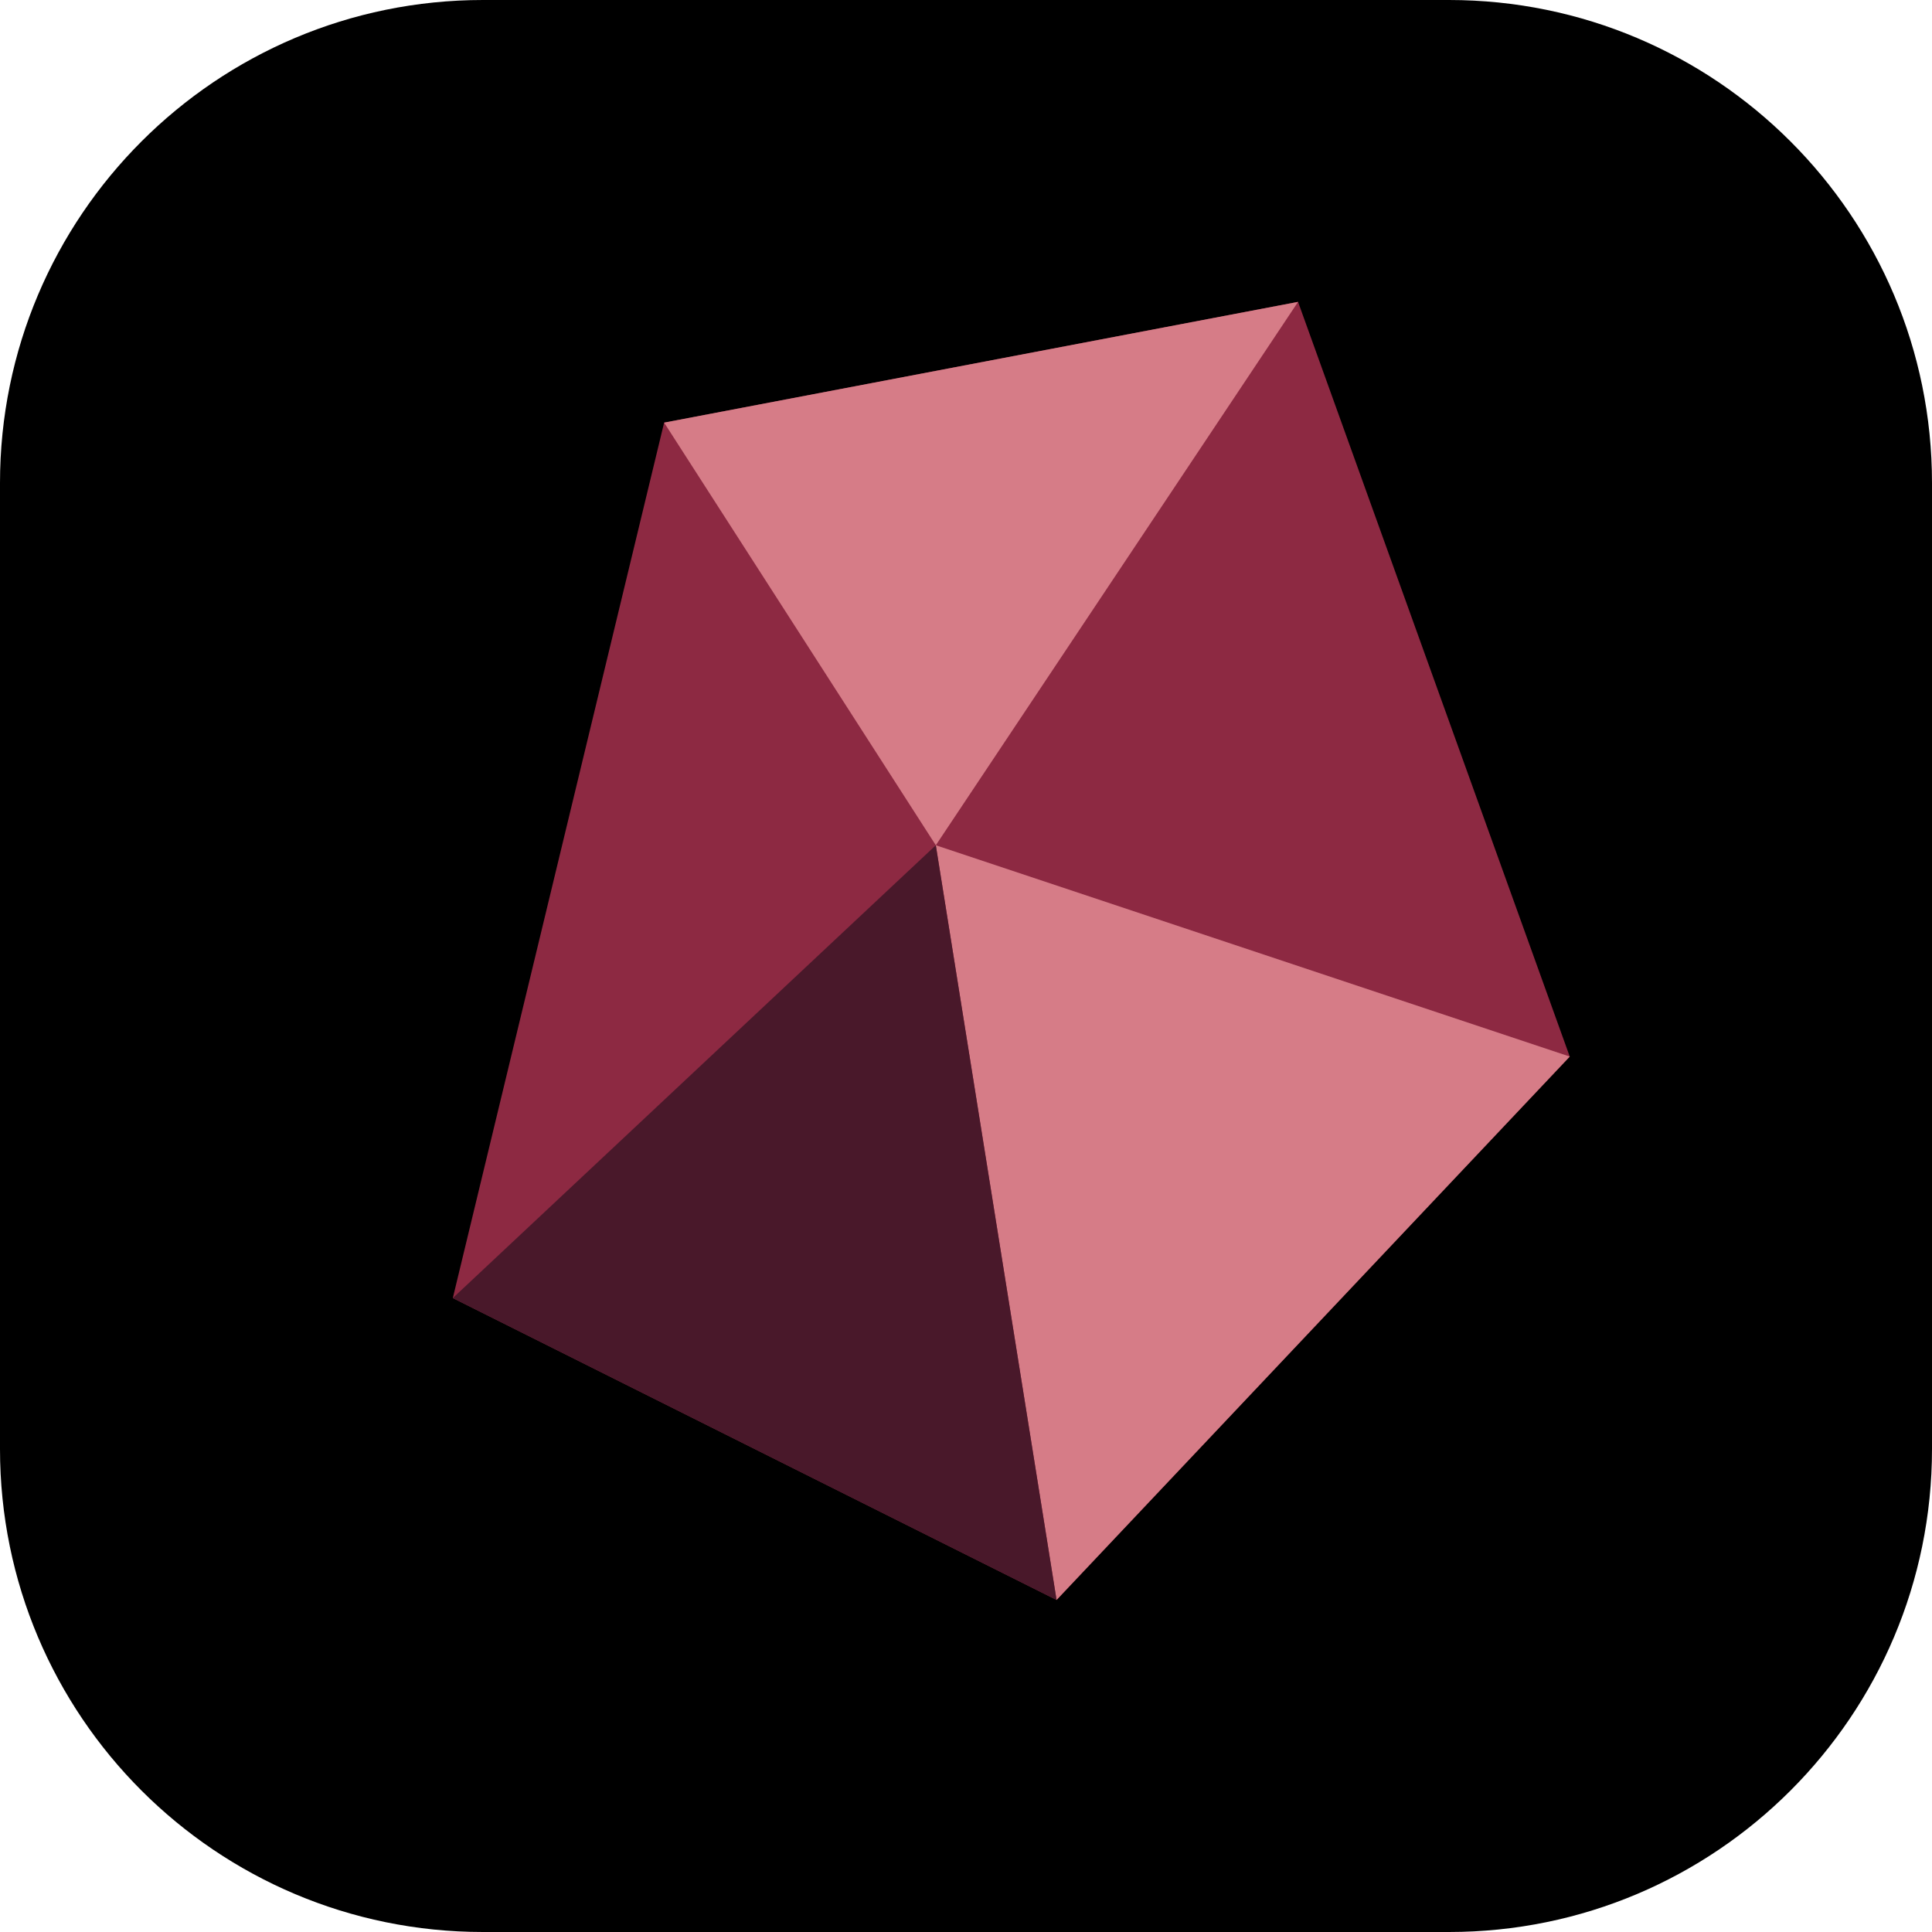
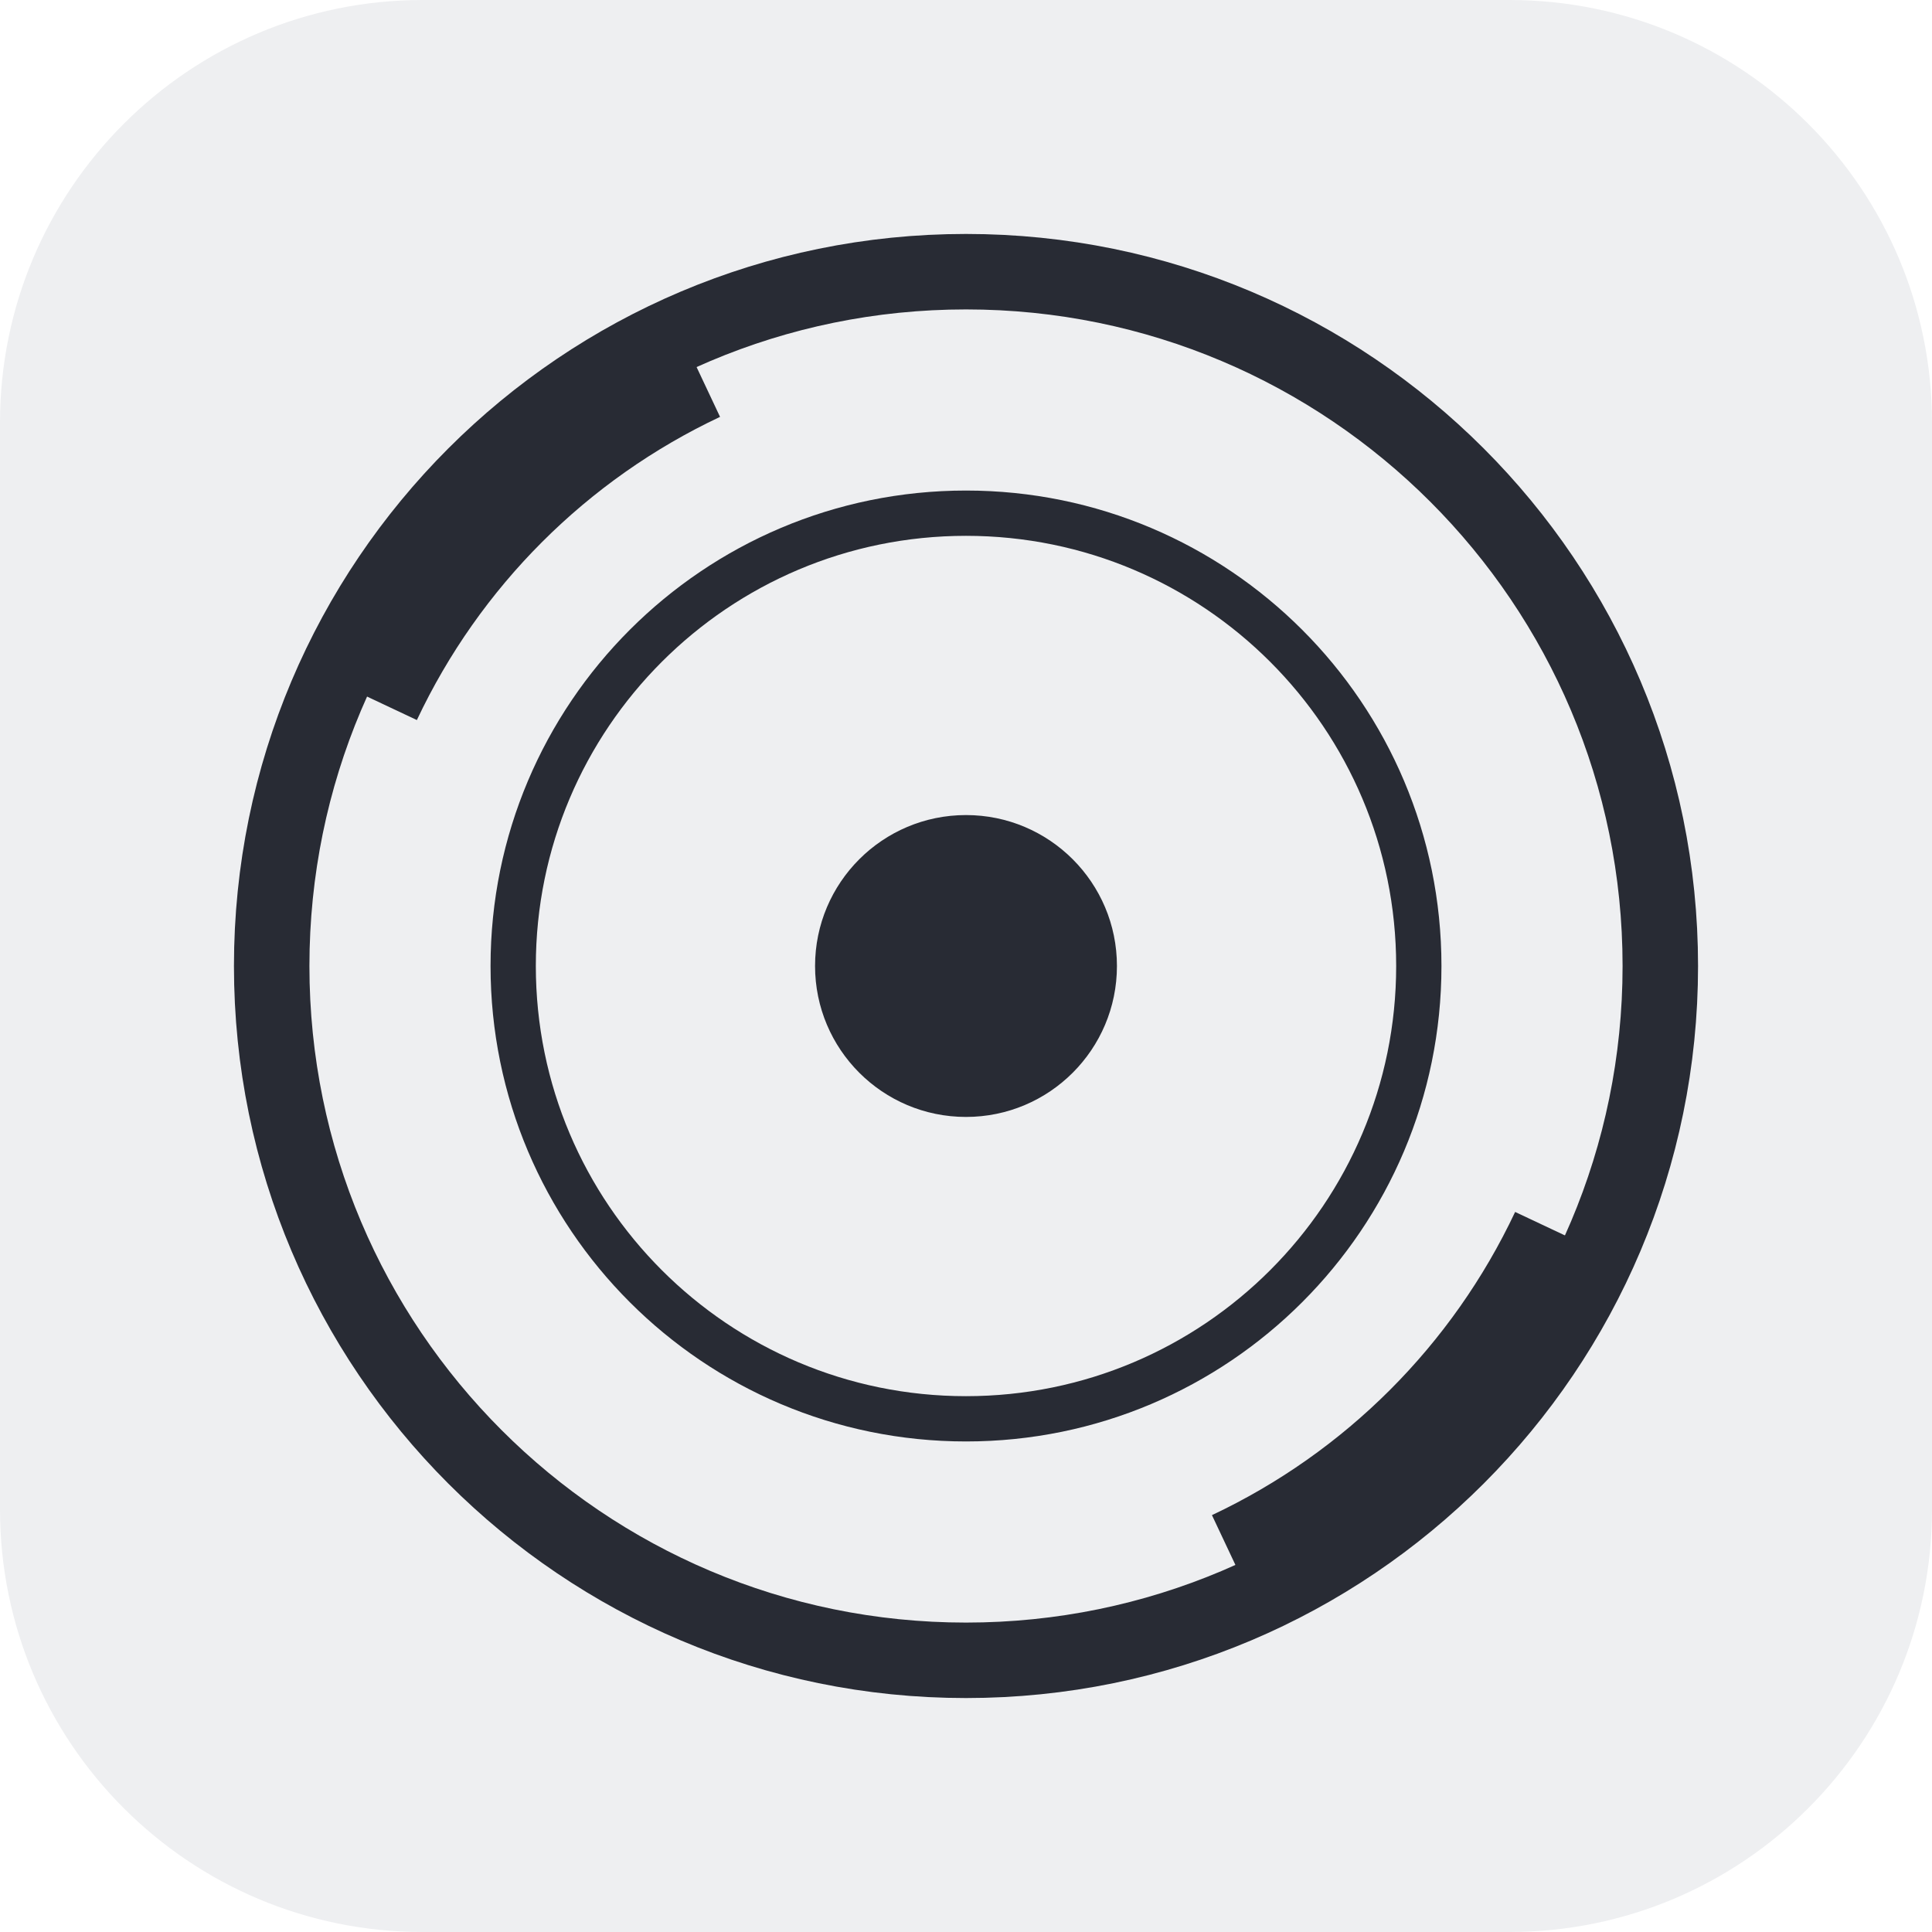
<svg xmlns="http://www.w3.org/2000/svg" viewBox="0 0 64 64">
-   <rect width="64" height="64" rx="16" fill="#000" />
-   <path d="m15 43 7-29 21-4 9 25-17 18Z" fill="#8d2942" />
-   <path d="m22 14 9 14 12-18Zm9 14 4 25 17-18Z" fill="#d67c87" />
-   <path d="m15 43 16-15 4 25Z" fill="#49182a" />
+   <rect width="64" height="64" rx="14" fill="#eeeff1" />
+   <circle cx="32" cy="32" r="23" fill="none" stroke="#282b34" stroke-width="2.5" />
+   <circle cx="32" cy="32" r="15" fill="none" stroke="#282b34" stroke-width="1.5" />
+   <circle cx="32" cy="32" r="5" fill="#282b34" />
+   <path d="M12 23a23 23 0 0 1 11-11m18 40a23 23 0 0 0 11-11" fill="none" stroke="#282b34" stroke-width="4" />
</svg>
